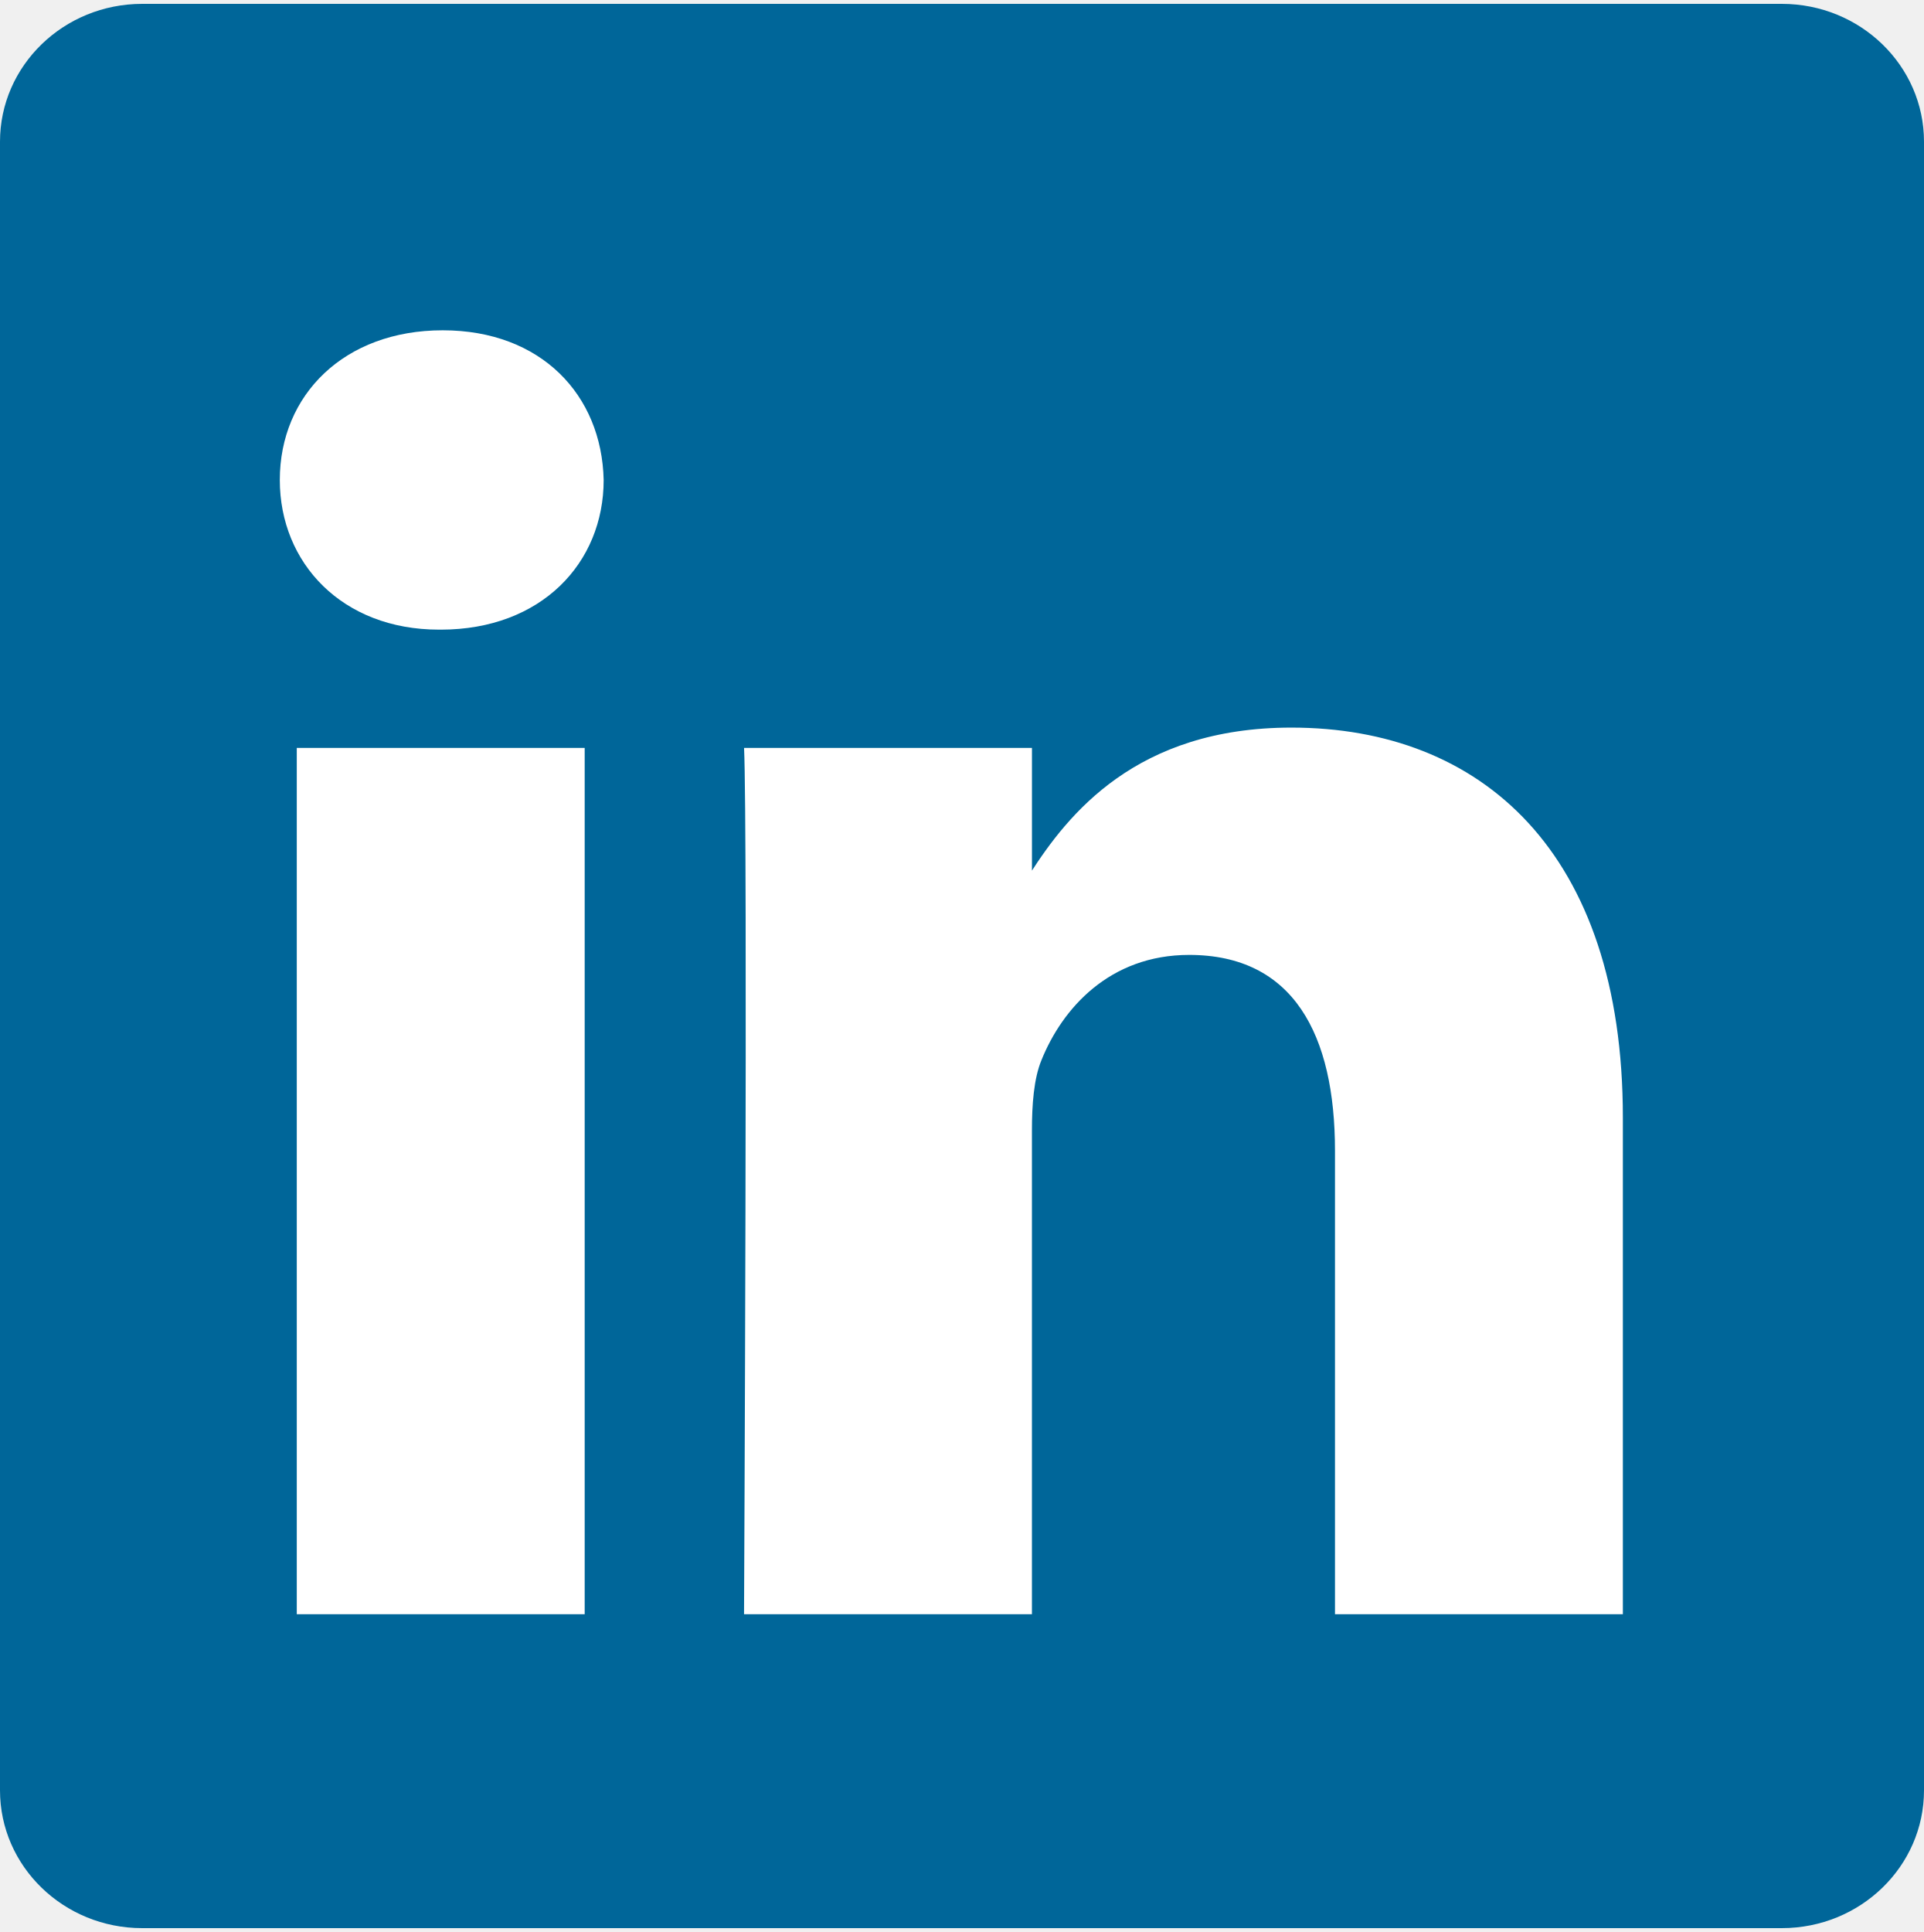
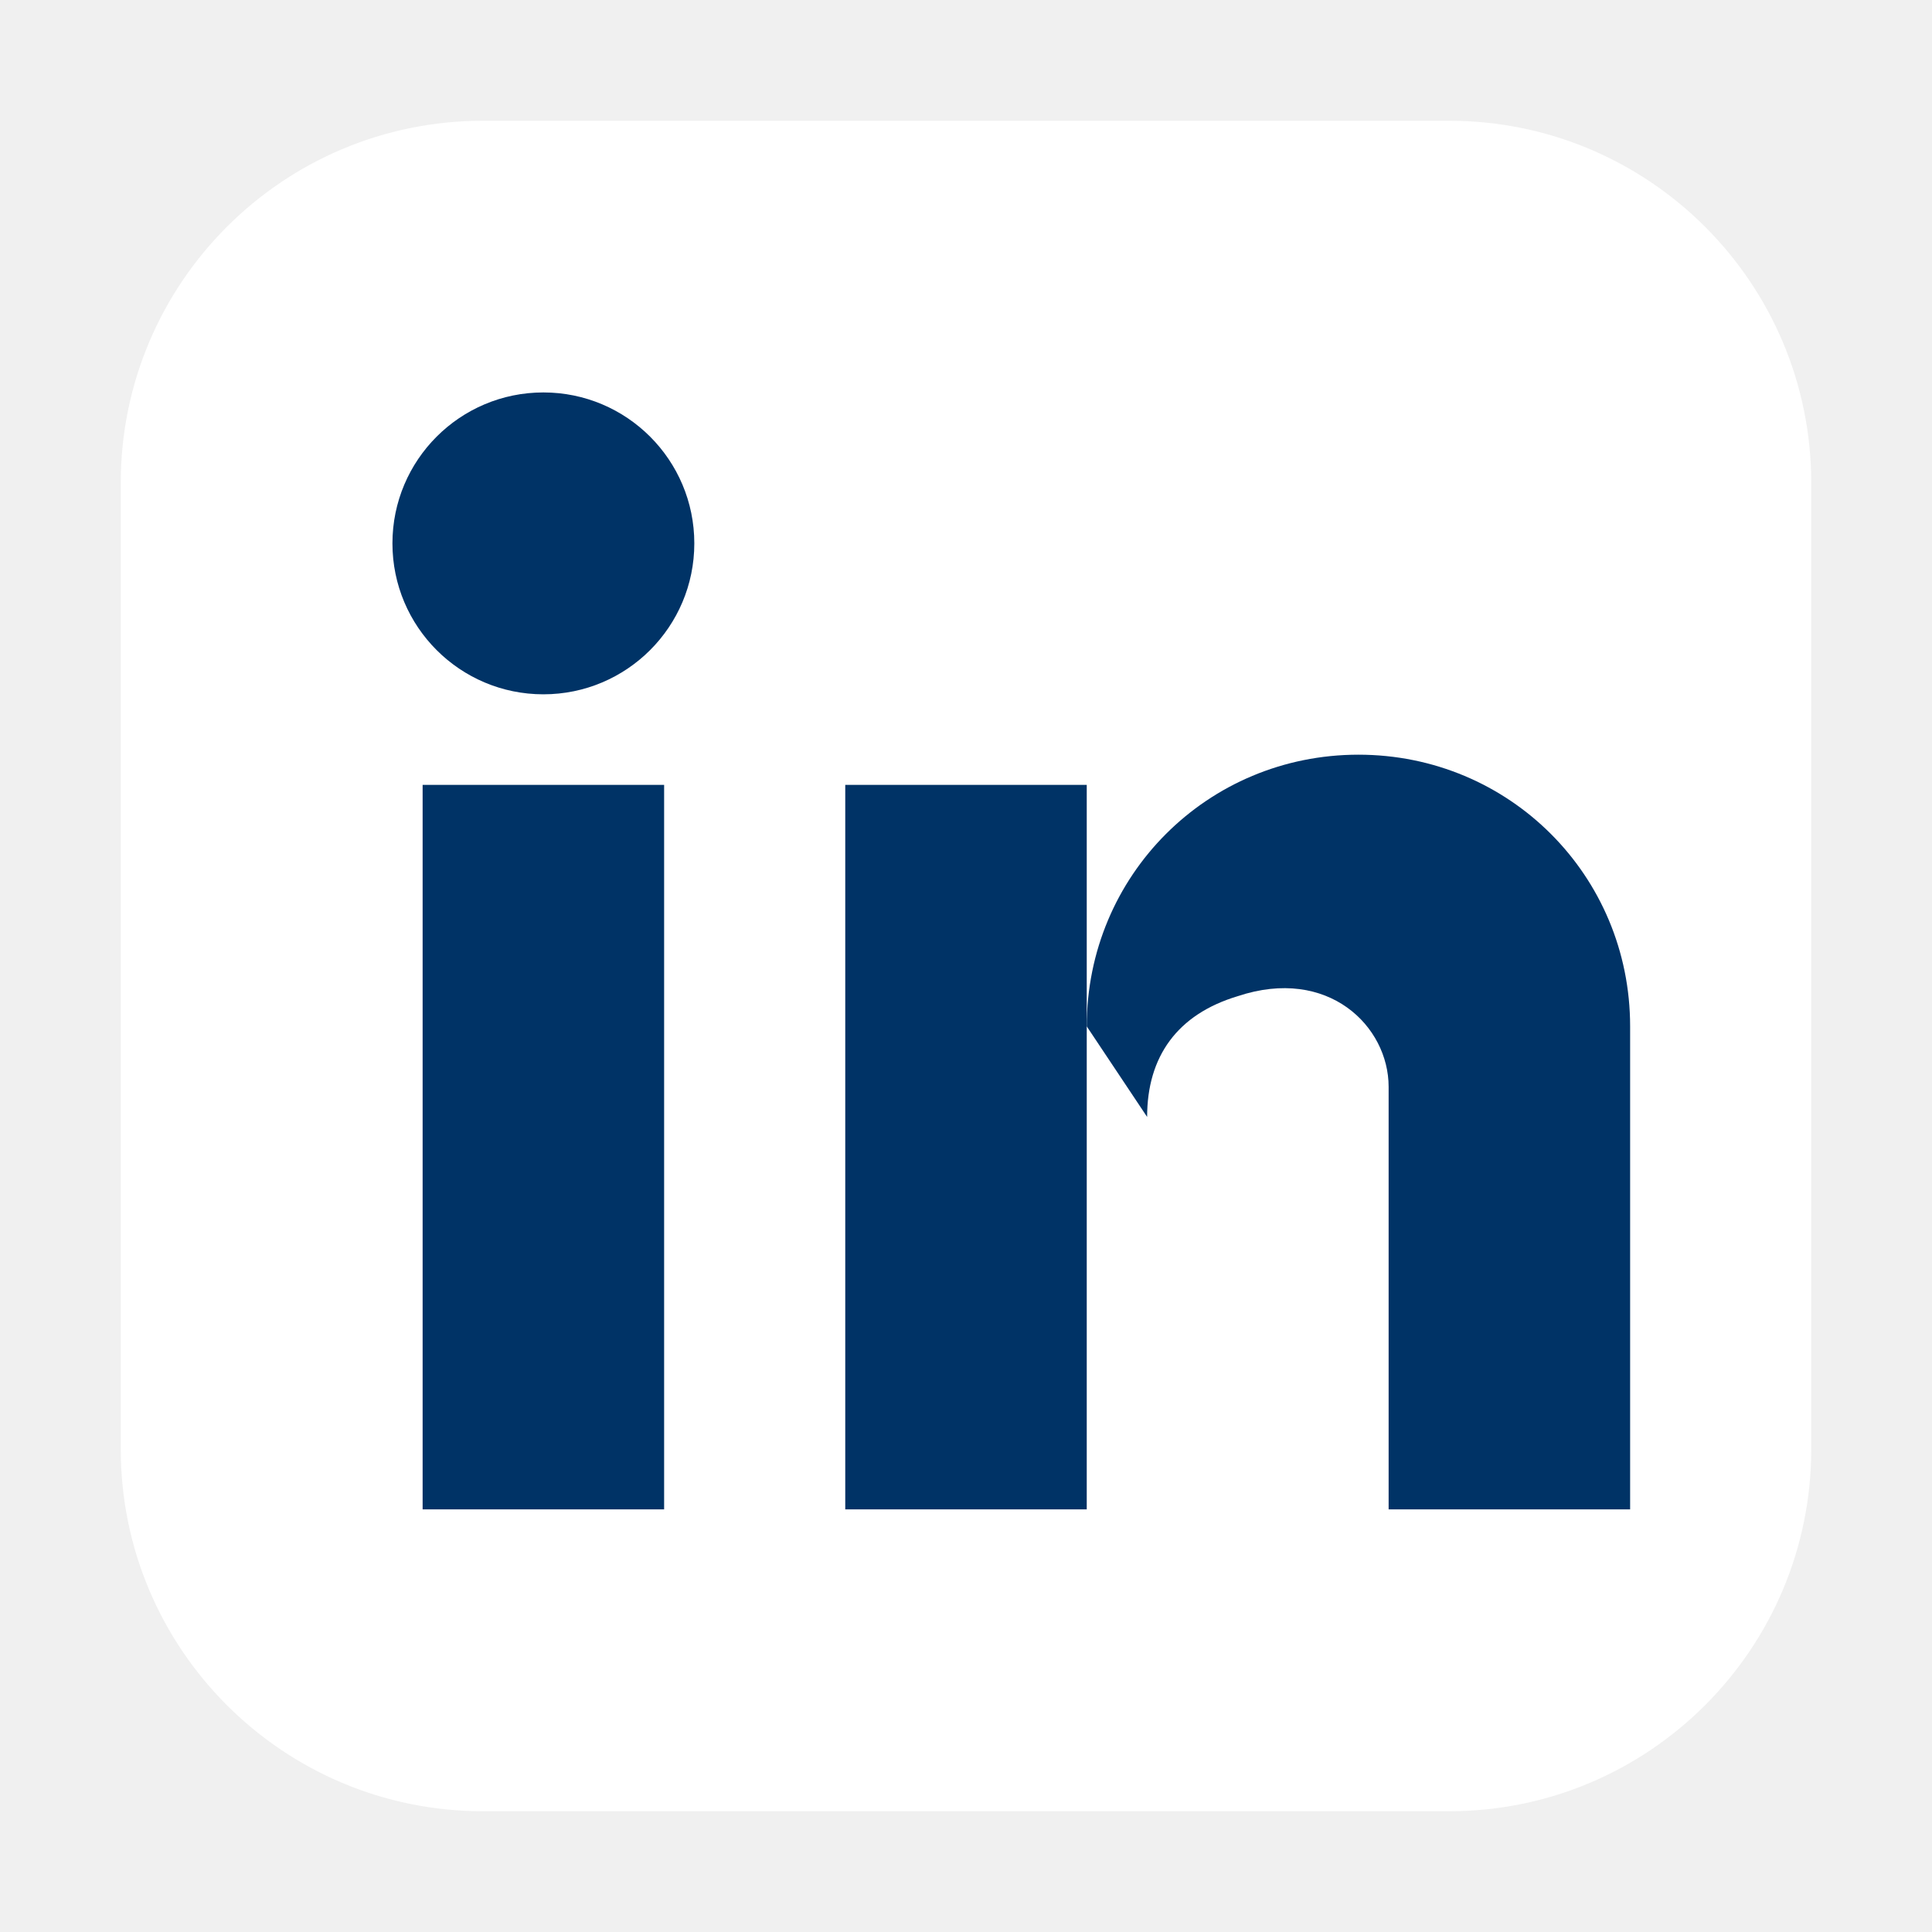
- <svg xmlns="http://www.w3.org/2000/svg" height="2500" width="2490" viewBox="0 0 256 256">
-   <g fill="none">
-     <path d="M0 18.338C0 8.216 8.474 0 18.92 0h218.16C247.53 0 256 8.216 256 18.338v219.327C256 247.79 247.53 256 237.08 256H18.92C8.475 256 0 247.791 0 237.668V18.335z" fill="#069" />
-     <path d="M77.796 214.238V98.986H39.488v115.252H77.8zM58.65 83.253c13.356 0 21.671-8.85 21.671-19.91-.25-11.312-8.315-19.915-21.417-19.915-13.111 0-21.674 8.603-21.674 19.914 0 11.06 8.312 19.91 21.169 19.91h.248zM99 214.238h38.305v-64.355c0-3.44.25-6.889 1.262-9.346 2.768-6.885 9.071-14.012 19.656-14.012 13.858 0 19.405 10.568 19.405 26.063v61.65h38.304v-66.082c0-35.399-18.896-51.872-44.099-51.872-20.663 0-29.738 11.549-34.78 19.415h.255V98.99H99.002c.5 10.812-.003 115.252-.003 115.252z" fill="#fff" />
-   </g>
+ <svg xmlns="http://www.w3.org/2000/svg" viewBox="0 0 32 32" width="32" height="32">
+   <rect x="2" y="2" width="28" height="28" rx="6" fill="#fff" />
+   <rect x="7" y="13" width="4" height="12" fill="#003366" />
+   <circle cx="9" cy="9" r="2.5" fill="#003366" />
+   <rect x="14" y="13" width="4" height="12" fill="#003366" />
+   <path d="M18 17c0-2.5 2-4.5 4.5-4.5S27 14.5 27 17v8h-4v-7c0-1-1-2-2.5-1.5-1 .3-1.5 1-1.5 2z" fill="#003366" />
</svg>
